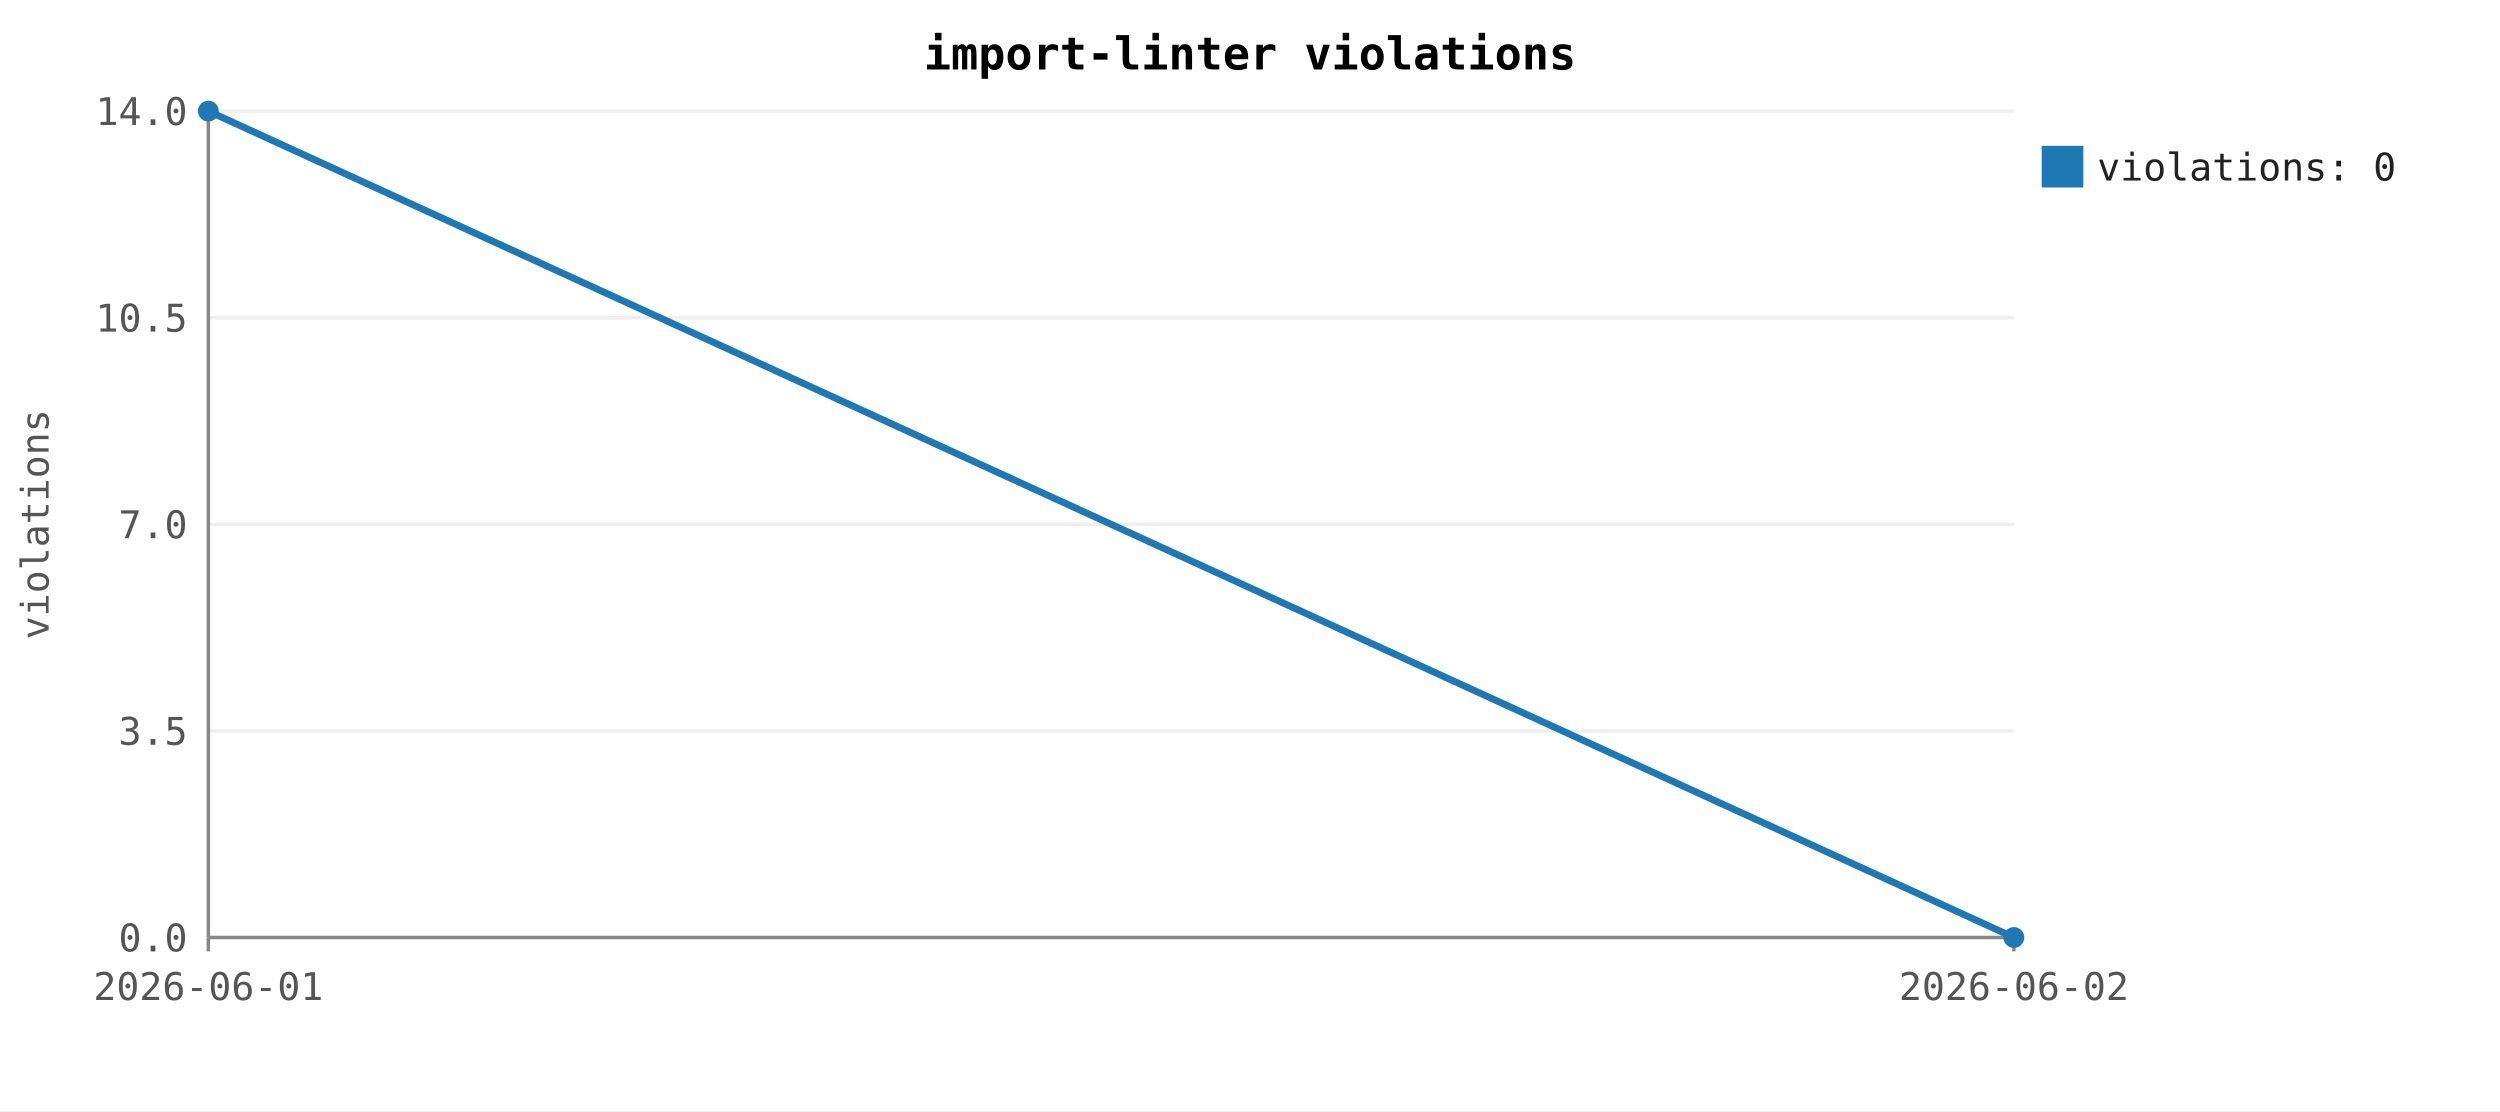
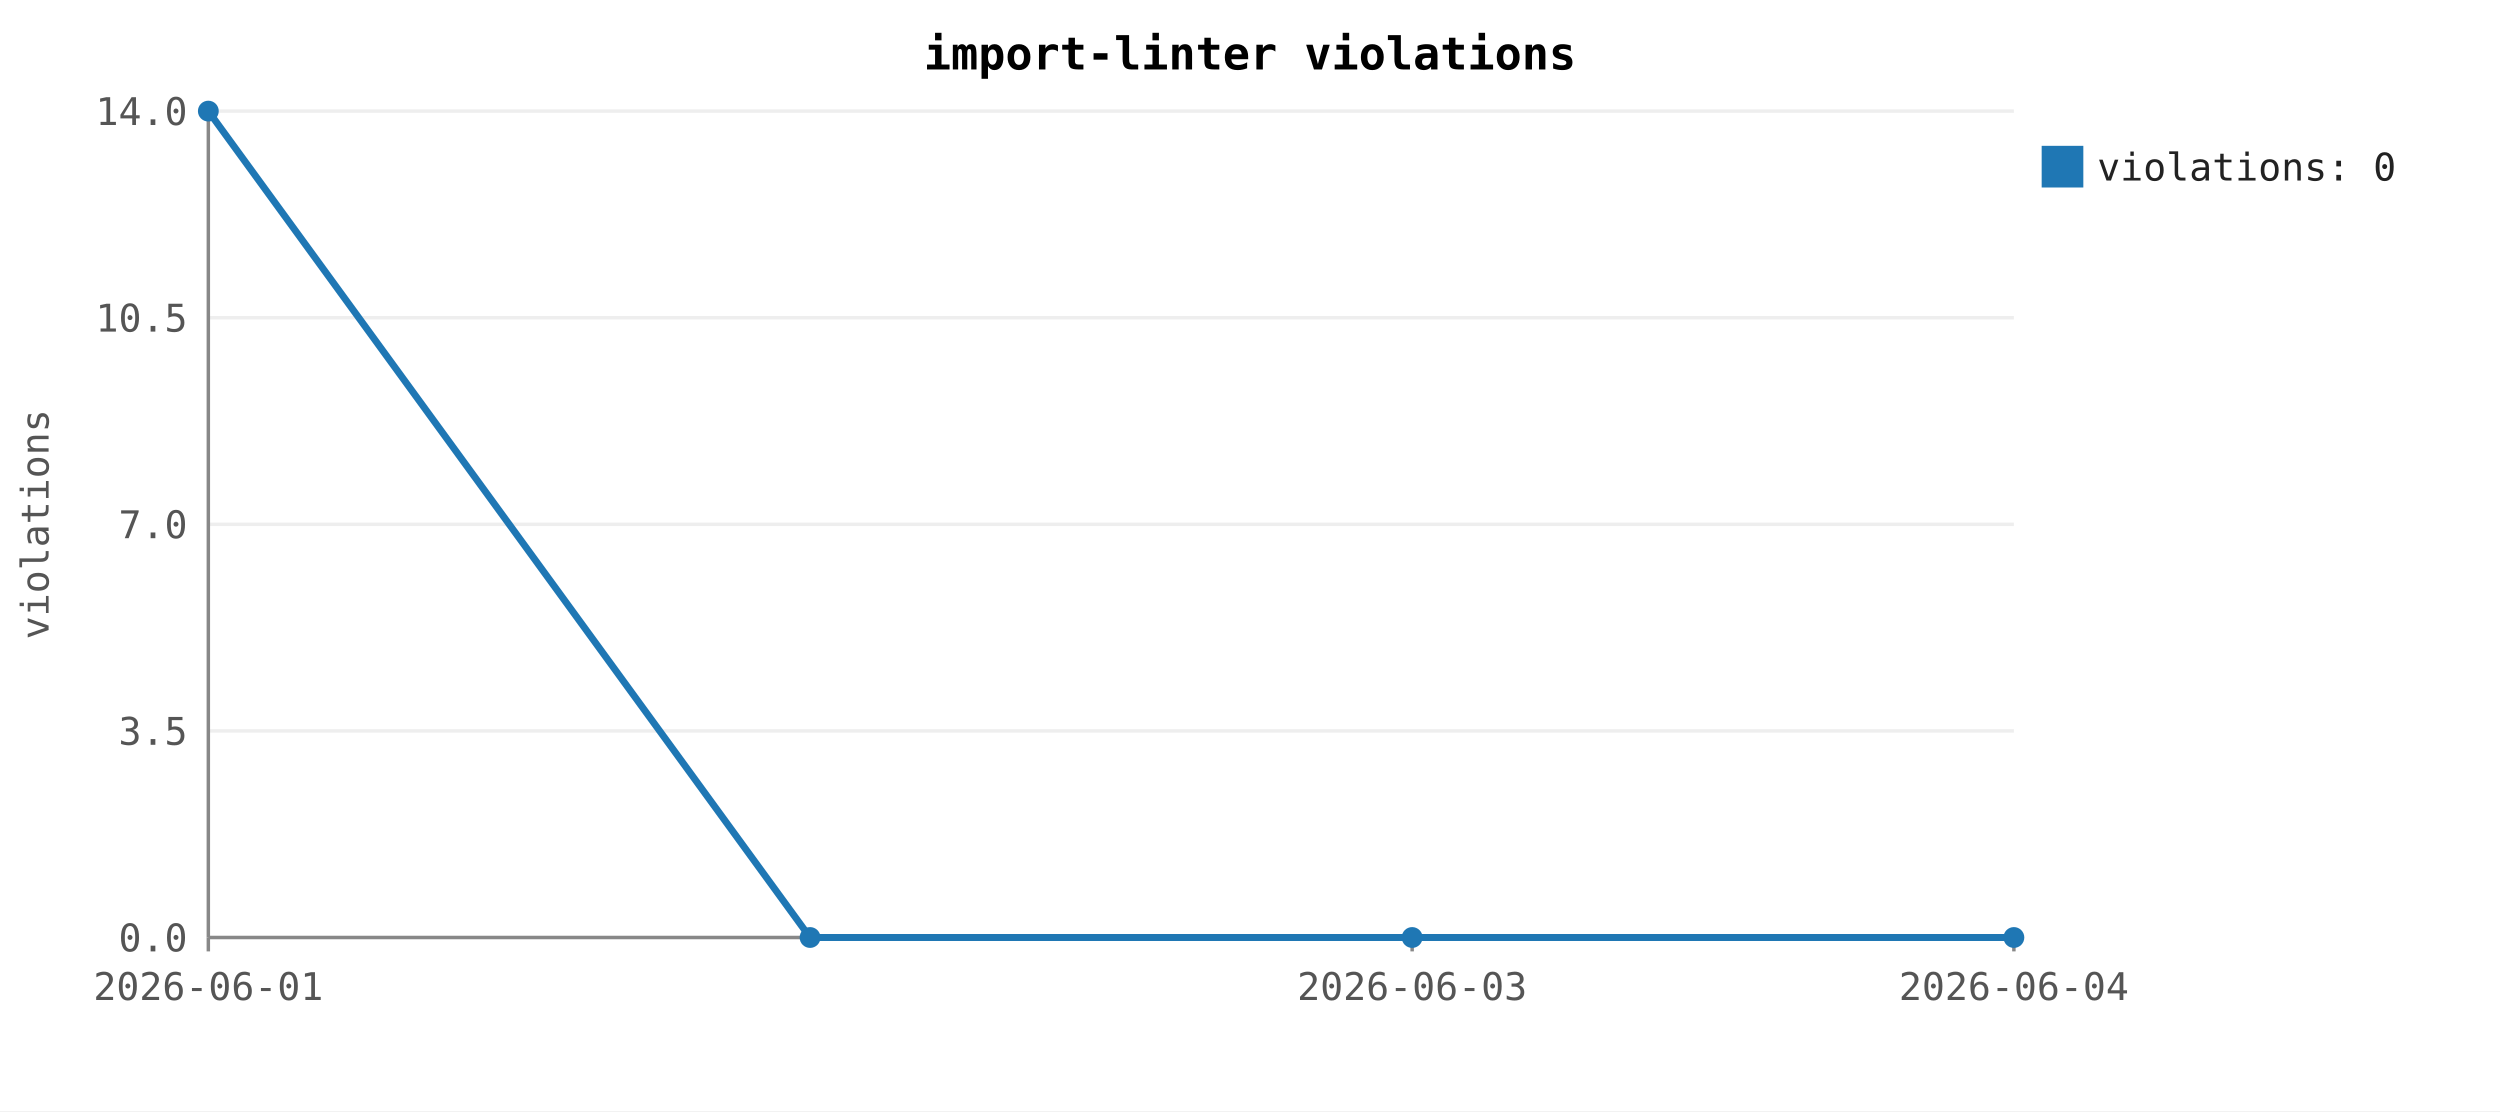
<svg xmlns="http://www.w3.org/2000/svg" viewBox="0 0 720 320" font-family="monospace" font-size="11">
  <rect width="100%" height="100%" fill="white" />
  <text x="360" y="20" text-anchor="middle" font-weight="bold" font-size="13">import-linter violations</text>
  <line x1="60" y1="270.0" x2="580" y2="270.0" stroke="#eee" />
  <text x="54" y="274.0" text-anchor="end" fill="#555">0.0</text>
  <line x1="60" y1="210.5" x2="580" y2="210.5" stroke="#eee" />
  <text x="54" y="214.5" text-anchor="end" fill="#555">3.5</text>
  <line x1="60" y1="151.0" x2="580" y2="151.0" stroke="#eee" />
  <text x="54" y="155.0" text-anchor="end" fill="#555">7.0</text>
  <line x1="60" y1="91.5" x2="580" y2="91.5" stroke="#eee" />
  <text x="54" y="95.5" text-anchor="end" fill="#555">10.5</text>
  <line x1="60" y1="32.0" x2="580" y2="32.0" stroke="#eee" />
  <text x="54" y="36.0" text-anchor="end" fill="#555">14.0</text>
  <line x1="60" y1="32" x2="60" y2="270" stroke="#888" />
  <line x1="60" y1="270" x2="580" y2="270" stroke="#888" />
  <line x1="60.0" y1="270" x2="60.0" y2="274" stroke="#888" />
  <text x="60.0" y="288" text-anchor="middle" fill="#555">2026-06-01</text>
+   <line x1="406.7" y1="270" x2="406.7" y2="274" stroke="#888" />
+   <text x="406.7" y="288" text-anchor="middle" fill="#555">2026-06-03</text>
  <line x1="580.0" y1="270" x2="580.0" y2="274" stroke="#888" />
-   <text x="580.0" y="288" text-anchor="middle" fill="#555">2026-06-02</text>
+   <text x="580.0" y="288" text-anchor="middle" fill="#555">2026-06-04</text>
  <text x="14" y="151" text-anchor="middle" transform="rotate(-90 14 151)" fill="#555">violations</text>
-   <path d="M60.0,32.0 L580.0,270.0" fill="none" stroke="#1f77b4" stroke-width="2" />
+   <path d="M60.0,32.0 L233.3,270.0 L406.7,270.0 L580.0,270.0" fill="none" stroke="#1f77b4" stroke-width="2" />
  <circle cx="60.0" cy="32.0" r="3" fill="#1f77b4" />
+   <circle cx="233.3" cy="270.0" r="3" fill="#1f77b4" />
+   <circle cx="406.7" cy="270.0" r="3" fill="#1f77b4" />
  <circle cx="580.0" cy="270.0" r="3" fill="#1f77b4" />
  <rect x="588" y="42" width="12" height="12" fill="#1f77b4" />
  <text x="604" y="52" fill="#222">violations: 0</text>
</svg>
